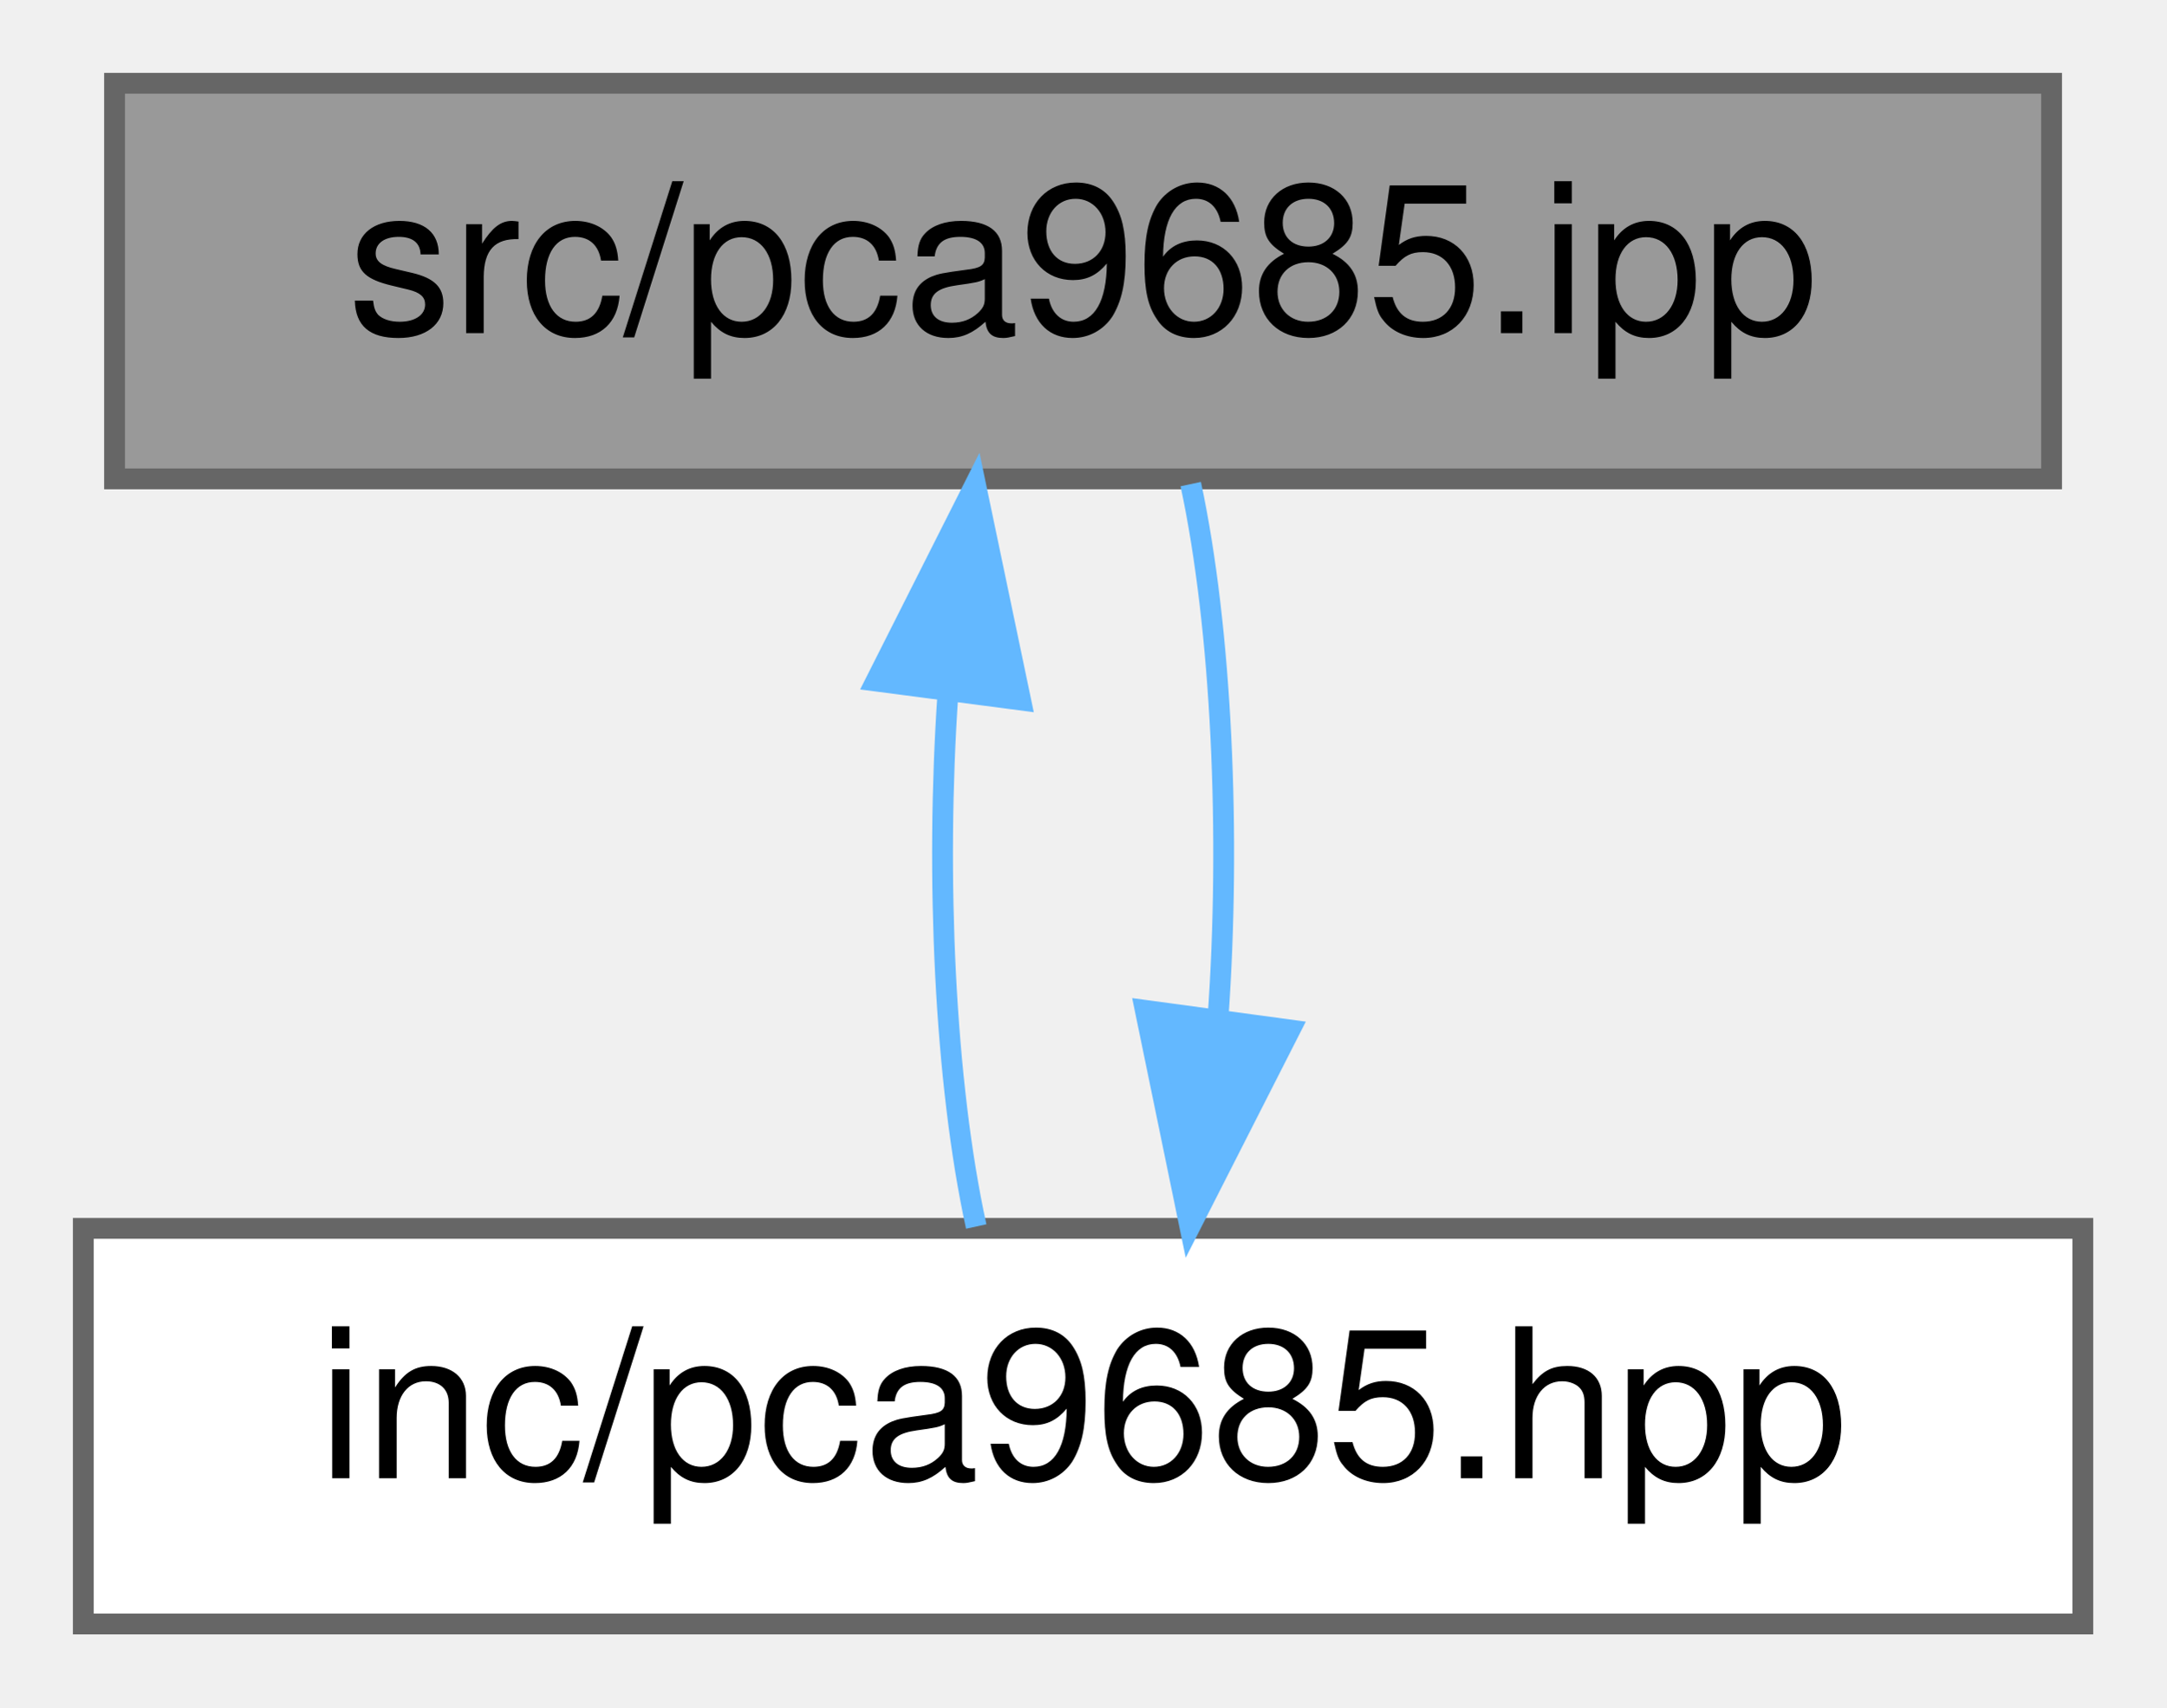
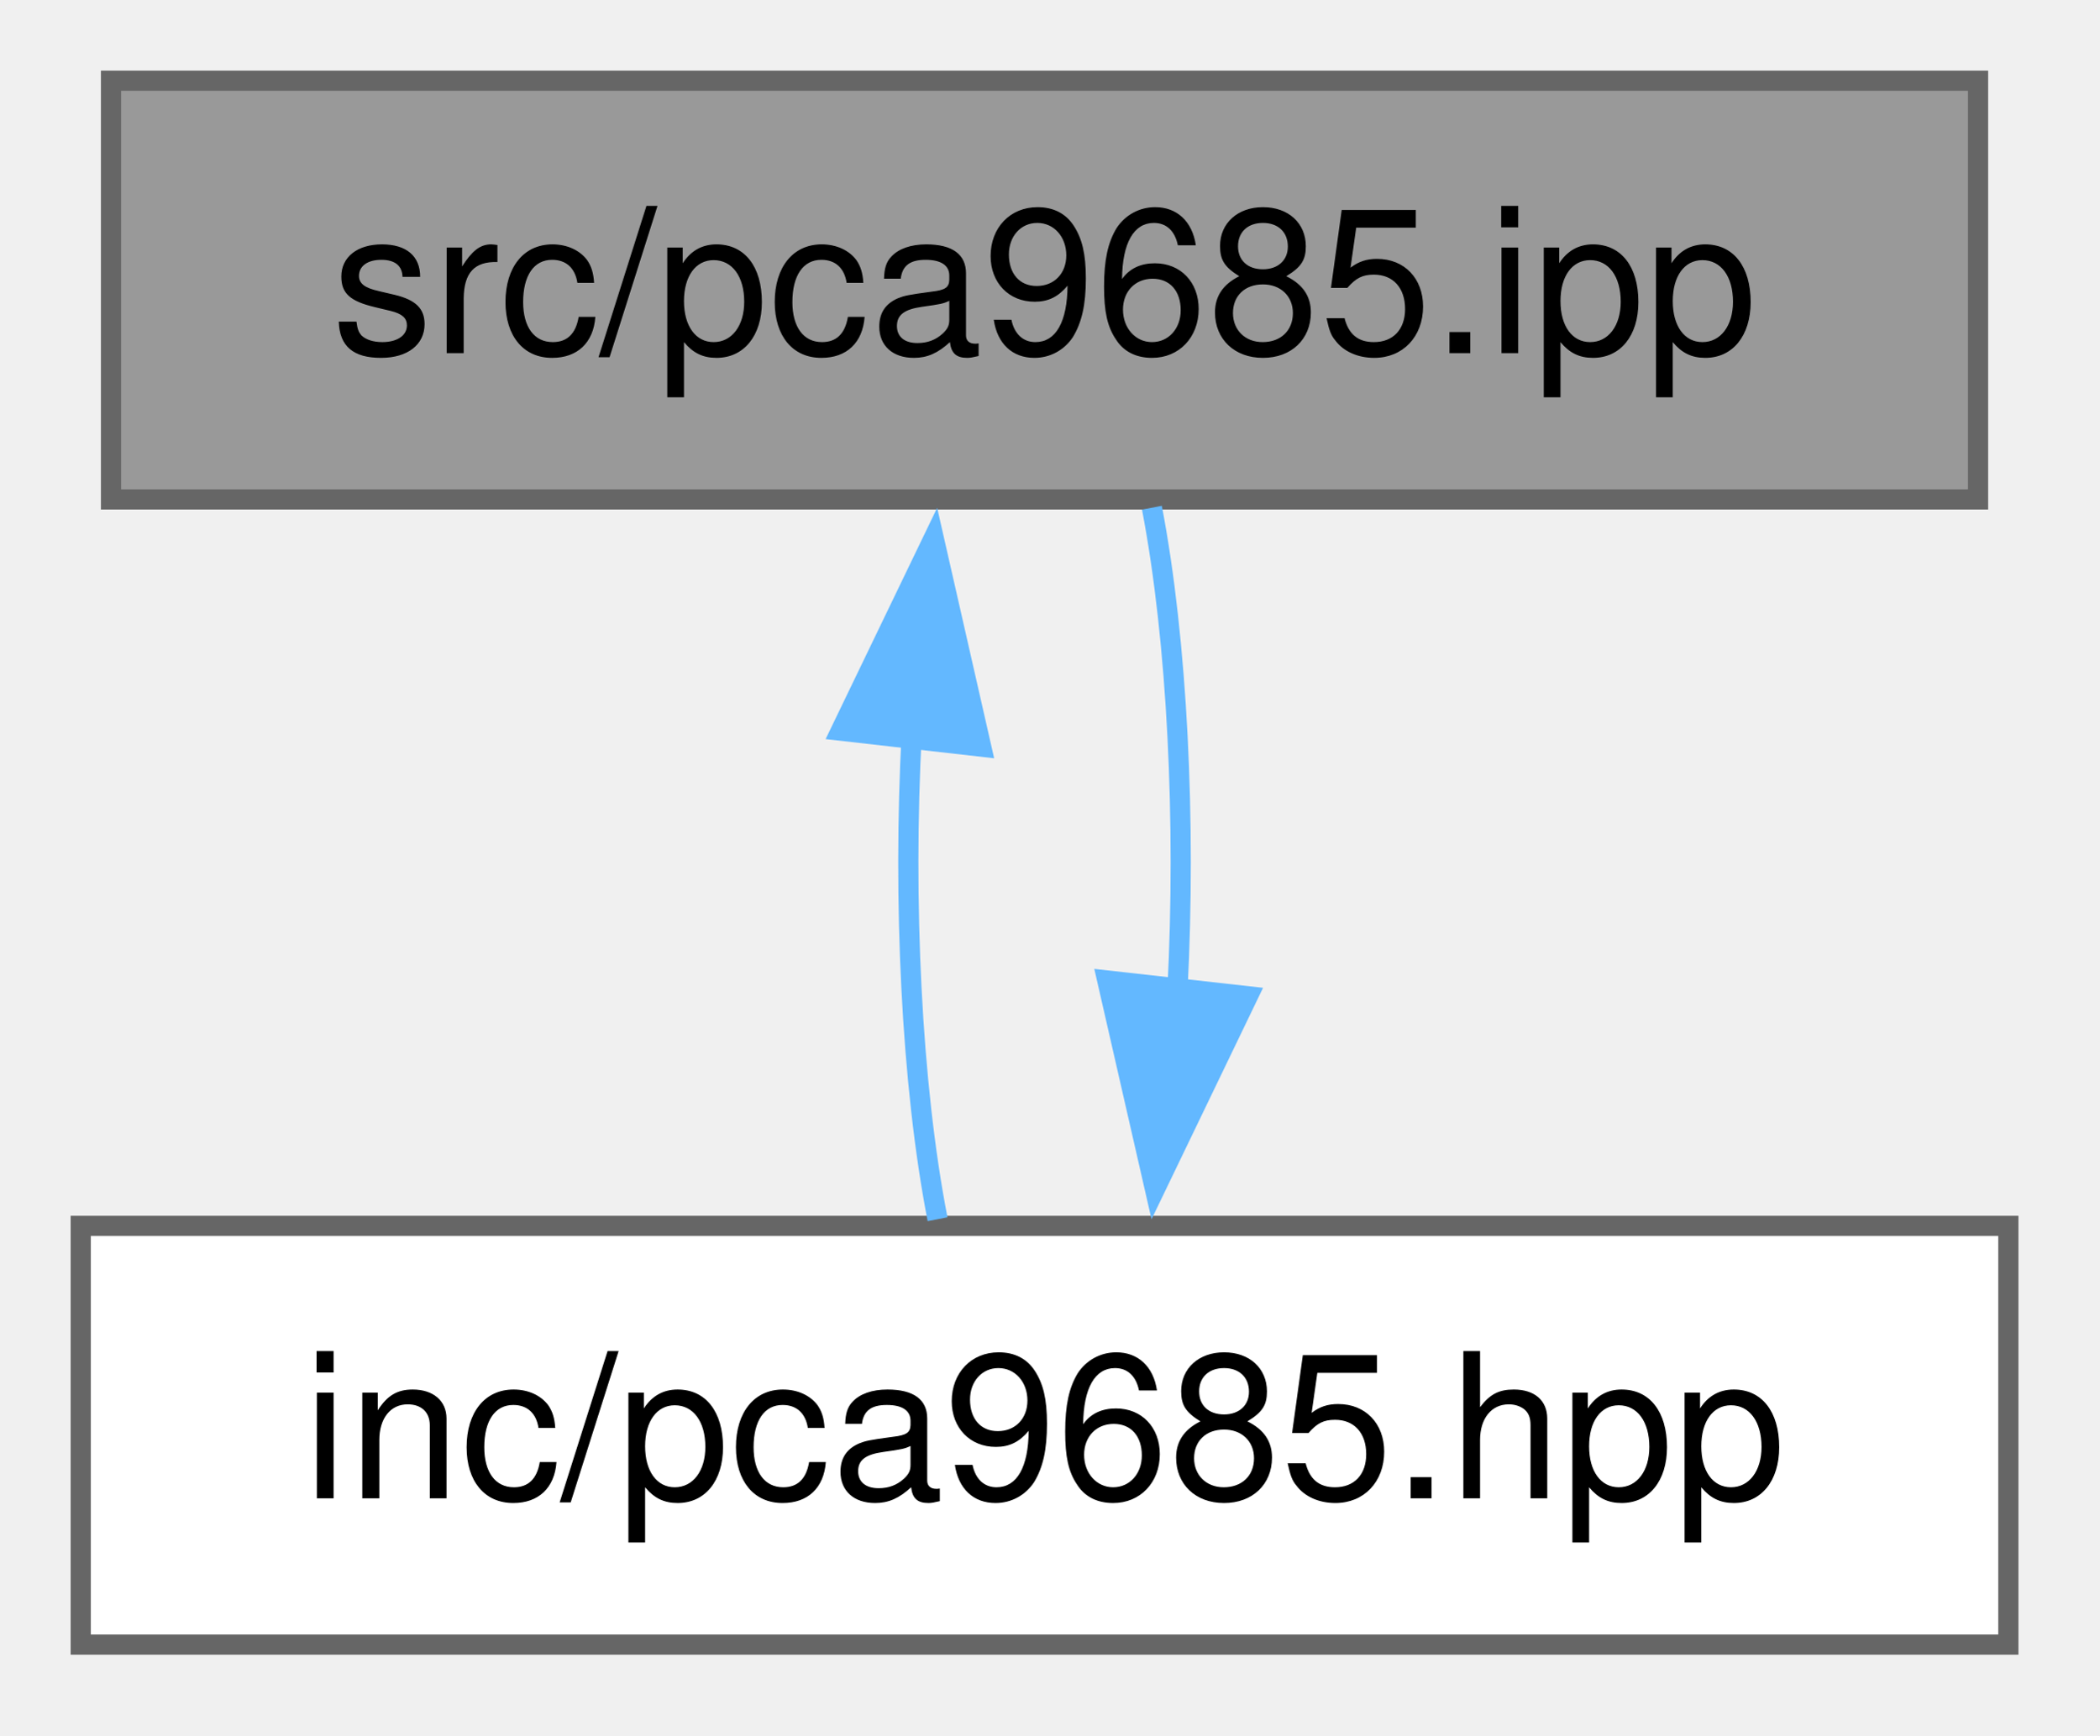
- <svg xmlns="http://www.w3.org/2000/svg" xmlns:xlink="http://www.w3.org/1999/xlink" width="104pt" height="82pt" viewBox="0.00 0.00 104.00 82.00">
-   <g id="graph0" class="graph" transform="scale(1 1) rotate(0) translate(4 78)">
+ <svg xmlns="http://www.w3.org/2000/svg" xmlns:xlink="http://www.w3.org/1999/xlink" width="104pt" height="86pt" viewBox="0.00 0.00 104.00 86.00">
+   <g id="graph0" class="graph" transform="scale(1 1) rotate(0) translate(4 81.5)">
    <g id="Node000001" class="node">
      <g id="a_Node000001">
        <a xlink:title="Hardware-agnostic implementation for the PCA9685 16-channel 12-bit PWM controller (I2C)">
-           <polygon fill="#999999" stroke="#666666" points="94.5,-74 1.5,-74 1.5,-55 94.5,-55 94.5,-74" />
-           <text text-anchor="middle" x="48" y="-62" font-family="Helvetica,sans-Serif" font-size="10.00">src/pca9685.ipp</text>
+           <polygon fill="#999999" stroke="#666666" points="94,-77.5 1.5,-77.5 1.5,-56.75 94,-56.75 94,-77.5" />
+           <text xml:space="preserve" text-anchor="middle" x="47.75" y="-64" font-family="Helvetica,sans-Serif" font-size="10.00">src/pca9685.ipp</text>
        </a>
      </g>
    </g>
    <g id="Node000002" class="node">
      <g id="a_Node000002">
        <a xlink:href="pca9685_8hpp.html" target="_top" xlink:title="Hardware-agnostic driver for the PCA9685 16-channel 12-bit PWM.">
-           <polygon fill="white" stroke="#666666" points="96,-19 0,-19 0,0 96,0 96,-19" />
-           <text text-anchor="middle" x="48" y="-7" font-family="Helvetica,sans-Serif" font-size="10.00">inc/pca9685.hpp</text>
+           <polygon fill="white" stroke="#666666" points="95.5,-20.75 0,-20.75 0,0 95.5,0 95.5,-20.75" />
+           <text xml:space="preserve" text-anchor="middle" x="47.75" y="-7.25" font-family="Helvetica,sans-Serif" font-size="10.00">inc/pca9685.hpp</text>
        </a>
      </g>
    </g>
    <g id="edge1_Node000001_Node000002" class="edge">
      <g id="a_edge1_Node000001_Node000002">
        <a xlink:title=" ">
-           <path fill="none" stroke="#63b8ff" d="M41.51,-44.66C40.91,-35.93 41.36,-25.99 42.87,-19.09" />
-           <polygon fill="#63b8ff" stroke="#63b8ff" points="38.06,-45.29 42.83,-54.75 45,-44.38 38.06,-45.29" />
+           <path fill="none" stroke="#63b8ff" d="M41.17,-45.17C40.73,-36.88 41.15,-27.75 42.45,-21.08" />
+           <polygon fill="#63b8ff" stroke="#63b8ff" points="37.66,-45.29 42.26,-54.83 44.61,-44.5 37.66,-45.29" />
        </a>
      </g>
    </g>
    <g id="edge2_Node000002_Node000001" class="edge">
      <g id="a_edge2_Node000002_Node000001">
        <a xlink:title=" ">
-           <path fill="none" stroke="#63b8ff" d="M54.48,-29.13C55.1,-37.85 54.66,-47.8 53.17,-54.75" />
-           <polygon fill="#63b8ff" stroke="#63b8ff" points="57.93,-28.53 53.13,-19.09 50.99,-29.47 57.93,-28.53" />
+           <path fill="none" stroke="#63b8ff" d="M54.34,-32.52C54.76,-40.72 54.34,-49.72 53.07,-56.34" />
+           <polygon fill="#63b8ff" stroke="#63b8ff" points="57.82,-32.13 53.22,-22.58 50.86,-32.91 57.82,-32.13" />
        </a>
      </g>
    </g>
  </g>
</svg>
